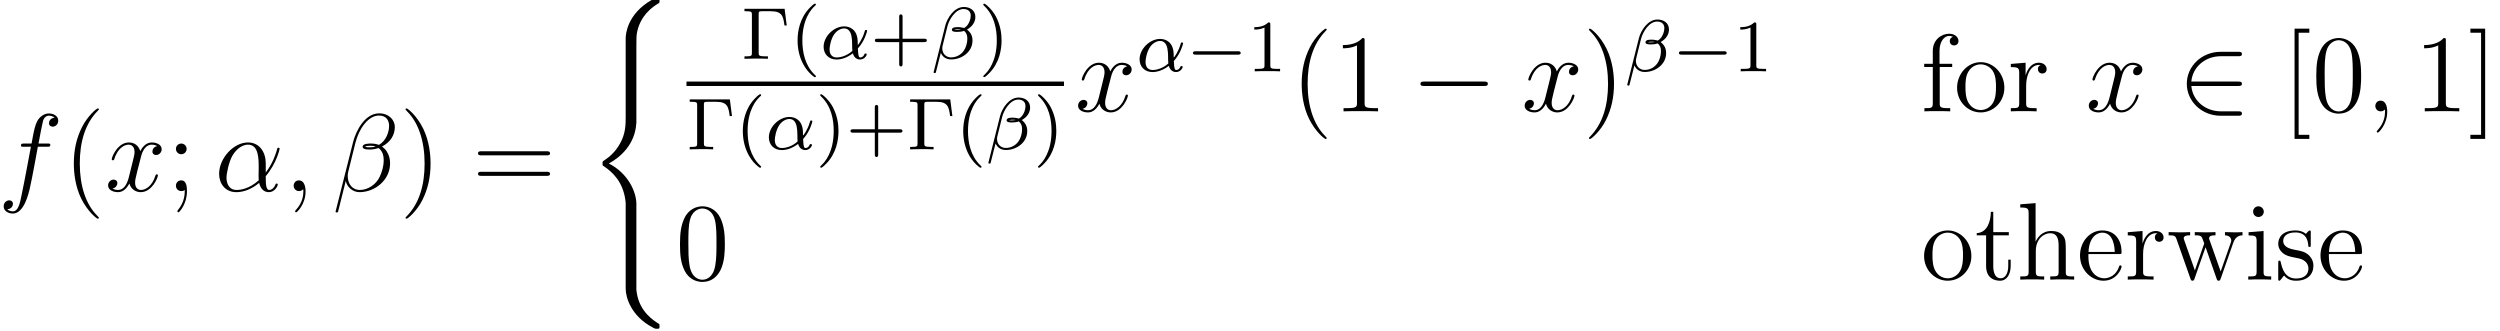
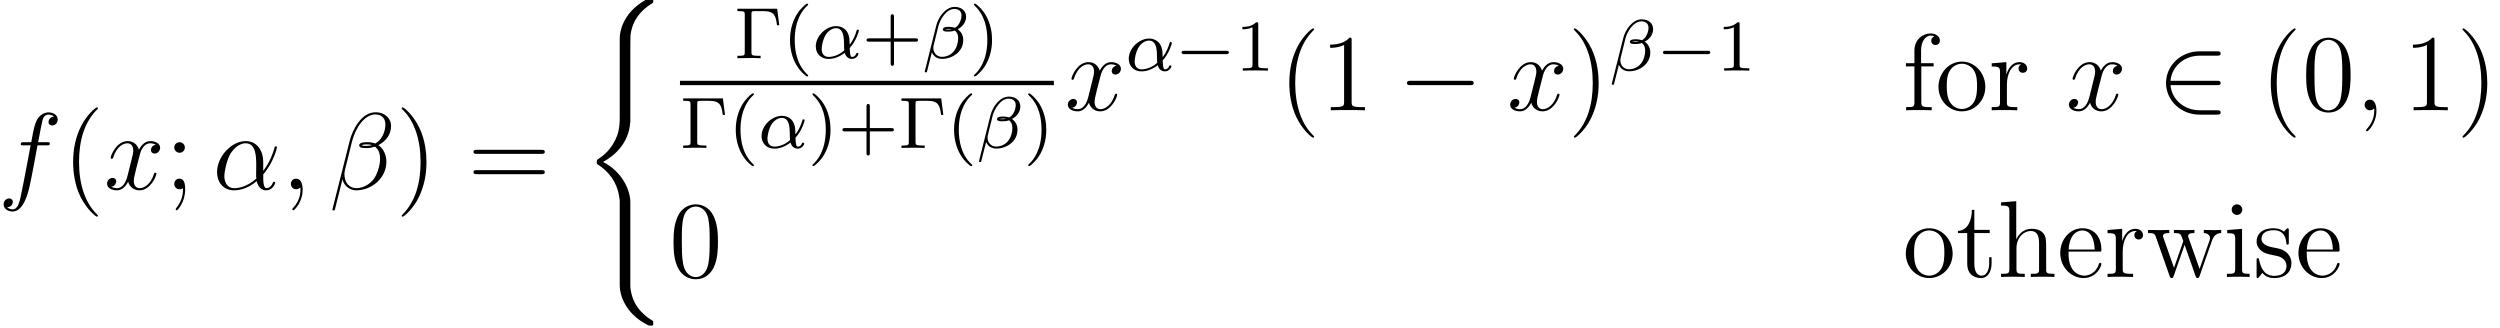
- <svg xmlns="http://www.w3.org/2000/svg" xmlns:xlink="http://www.w3.org/1999/xlink" height="40.528pt" version="1.1" viewBox="0 0 306.355 40.528" width="306.355pt">
+ <svg xmlns="http://www.w3.org/2000/svg" xmlns:xlink="http://www.w3.org/1999/xlink" height="40.528pt" version="1.1" viewBox="0 0 309.294 40.528" width="309.294pt">
  <defs>
    <path d="M5.556 -3.036C5.556 -4.2 4.896 -5.292 3.624 -5.292C2.052 -5.292 0.48 -3.576 0.48 -1.872C0.48 -0.828 1.128 0.12 2.352 0.12C3.096 0.12 3.984 -0.168 4.836 -0.888C5.004 -0.216 5.376 0.12 5.892 0.12C6.54 0.12 6.864 -0.552 6.864 -0.708C6.864 -0.816 6.78 -0.816 6.744 -0.816C6.648 -0.816 6.636 -0.78 6.6 -0.684C6.492 -0.384 6.216 -0.12 5.928 -0.12C5.556 -0.12 5.556 -0.888 5.556 -1.62C6.78 -3.084 7.068 -4.596 7.068 -4.608C7.068 -4.716 6.972 -4.716 6.936 -4.716C6.828 -4.716 6.816 -4.68 6.768 -4.464C6.612 -3.936 6.3 -3 5.556 -2.016V-3.036ZM4.8 -1.176C3.744 -0.228 2.796 -0.12 2.376 -0.12C1.524 -0.12 1.284 -0.876 1.284 -1.44C1.284 -1.956 1.548 -3.18 1.92 -3.84C2.412 -4.68 3.084 -5.052 3.624 -5.052C4.788 -5.052 4.788 -3.528 4.788 -2.52C4.788 -2.22 4.776 -1.908 4.776 -1.608C4.776 -1.368 4.788 -1.308 4.8 -1.176Z" id="g0-11" />
    <path d="M6.792 -6.984C6.792 -7.704 6.18 -8.46 5.088 -8.46C3.54 -8.46 2.556 -6.564 2.244 -5.316L0.348 2.208C0.324 2.304 0.396 2.328 0.456 2.328C0.54 2.328 0.6 2.316 0.612 2.256L1.452 -1.104C1.572 -0.432 2.232 0.12 2.94 0.12C4.656 0.12 6.276 -1.224 6.276 -3.012C6.276 -3.468 6.168 -3.924 5.916 -4.308C5.772 -4.536 5.592 -4.704 5.4 -4.848C6.264 -5.304 6.792 -6.036 6.792 -6.984ZM4.704 -4.86C4.512 -4.788 4.32 -4.764 4.092 -4.764C3.924 -4.764 3.768 -4.752 3.552 -4.824C3.672 -4.908 3.852 -4.932 4.104 -4.932C4.32 -4.932 4.536 -4.908 4.704 -4.86ZM6.168 -7.092C6.168 -6.432 5.844 -5.472 5.064 -5.028C4.836 -5.112 4.524 -5.172 4.26 -5.172C4.008 -5.172 3.288 -5.196 3.288 -4.812C3.288 -4.488 3.948 -4.524 4.152 -4.524C4.464 -4.524 4.74 -4.596 5.028 -4.68C5.412 -4.368 5.58 -3.96 5.58 -3.36C5.58 -2.664 5.388 -2.1 5.16 -1.584C4.764 -0.696 3.828 -0.12 3 -0.12C2.124 -0.12 1.668 -0.816 1.668 -1.632C1.668 -1.74 1.668 -1.896 1.716 -2.076L2.496 -5.232C2.892 -6.804 3.9 -8.22 5.064 -8.22C5.928 -8.22 6.168 -7.62 6.168 -7.092Z" id="g0-12" />
    <path d="M2.34 0.048C2.34 -0.648 2.112 -1.164 1.62 -1.164C1.236 -1.164 1.044 -0.852 1.044 -0.588S1.224 0 1.632 0C1.788 0 1.92 -0.048 2.028 -0.156C2.052 -0.18 2.064 -0.18 2.076 -0.18C2.1 -0.18 2.1 -0.012 2.1 0.048C2.1 0.444 2.028 1.224 1.332 2.004C1.2 2.148 1.2 2.172 1.2 2.196C1.2 2.256 1.26 2.316 1.32 2.316C1.416 2.316 2.34 1.428 2.34 0.048Z" id="g0-59" />
    <path d="M5.352 -4.824C5.592 -4.824 5.688 -4.824 5.688 -5.052C5.688 -5.172 5.592 -5.172 5.376 -5.172H4.404C4.632 -6.408 4.8 -7.26 4.896 -7.644C4.968 -7.932 5.22 -8.208 5.532 -8.208C5.784 -8.208 6.036 -8.1 6.156 -7.992C5.688 -7.944 5.544 -7.596 5.544 -7.392C5.544 -7.152 5.724 -7.008 5.952 -7.008C6.192 -7.008 6.552 -7.212 6.552 -7.668C6.552 -8.172 6.048 -8.448 5.52 -8.448C5.004 -8.448 4.5 -8.064 4.26 -7.596C4.044 -7.176 3.924 -6.744 3.648 -5.172H2.844C2.616 -5.172 2.496 -5.172 2.496 -4.956C2.496 -4.824 2.568 -4.824 2.808 -4.824H3.576C3.36 -3.708 2.868 -0.996 2.592 0.288C2.388 1.332 2.208 2.208 1.608 2.208C1.572 2.208 1.224 2.208 1.008 1.98C1.62 1.932 1.62 1.404 1.62 1.392C1.62 1.152 1.44 1.008 1.212 1.008C0.972 1.008 0.612 1.212 0.612 1.668C0.612 2.184 1.14 2.448 1.608 2.448C2.832 2.448 3.336 0.252 3.468 -0.348C3.684 -1.272 4.272 -4.464 4.332 -4.824H5.352Z" id="g0-102" />
    <path d="M5.688 -4.896C5.304 -4.824 5.16 -4.536 5.16 -4.308C5.16 -4.02 5.388 -3.924 5.556 -3.924C5.916 -3.924 6.168 -4.236 6.168 -4.56C6.168 -5.064 5.592 -5.292 5.088 -5.292C4.356 -5.292 3.948 -4.572 3.84 -4.344C3.564 -5.244 2.82 -5.292 2.604 -5.292C1.38 -5.292 0.732 -3.72 0.732 -3.456C0.732 -3.408 0.78 -3.348 0.864 -3.348C0.96 -3.348 0.984 -3.42 1.008 -3.468C1.416 -4.8 2.22 -5.052 2.568 -5.052C3.108 -5.052 3.216 -4.548 3.216 -4.26C3.216 -3.996 3.144 -3.72 3 -3.144L2.592 -1.5C2.412 -0.78 2.064 -0.12 1.428 -0.12C1.368 -0.12 1.068 -0.12 0.816 -0.276C1.248 -0.36 1.344 -0.72 1.344 -0.864C1.344 -1.104 1.164 -1.248 0.936 -1.248C0.648 -1.248 0.336 -0.996 0.336 -0.612C0.336 -0.108 0.9 0.12 1.416 0.12C1.992 0.12 2.4 -0.336 2.652 -0.828C2.844 -0.12 3.444 0.12 3.888 0.12C5.112 0.12 5.76 -1.452 5.76 -1.716C5.76 -1.776 5.712 -1.824 5.64 -1.824C5.532 -1.824 5.52 -1.764 5.484 -1.668C5.16 -0.612 4.464 -0.12 3.924 -0.12C3.504 -0.12 3.276 -0.432 3.276 -0.924C3.276 -1.188 3.324 -1.38 3.516 -2.172L3.936 -3.804C4.116 -4.524 4.524 -5.052 5.076 -5.052C5.1 -5.052 5.436 -5.052 5.688 -4.896Z" id="g0-120" />
    <path d="M3.9 2.916C3.9 2.88 3.9 2.856 3.696 2.652C2.496 1.44 1.824 -0.54 1.824 -2.988C1.824 -5.316 2.388 -7.32 3.78 -8.736C3.9 -8.844 3.9 -8.868 3.9 -8.904C3.9 -8.976 3.84 -9 3.792 -9C3.636 -9 2.652 -8.136 2.064 -6.96C1.452 -5.748 1.176 -4.464 1.176 -2.988C1.176 -1.92 1.344 -0.492 1.968 0.792C2.676 2.232 3.66 3.012 3.792 3.012C3.84 3.012 3.9 2.988 3.9 2.916Z" id="g1-40" />
    <path d="M3.384 -2.988C3.384 -3.9 3.264 -5.388 2.592 -6.78C1.884 -8.22 0.9 -9 0.768 -9C0.72 -9 0.66 -8.976 0.66 -8.904C0.66 -8.868 0.66 -8.844 0.864 -8.64C2.064 -7.428 2.736 -5.448 2.736 -3C2.736 -0.672 2.172 1.332 0.78 2.748C0.66 2.856 0.66 2.88 0.66 2.916C0.66 2.988 0.72 3.012 0.768 3.012C0.924 3.012 1.908 2.148 2.496 0.972C3.108 -0.252 3.384 -1.548 3.384 -2.988Z" id="g1-41" />
    <path d="M5.376 -3.84C5.376 -4.836 5.316 -5.808 4.884 -6.72C4.392 -7.716 3.528 -7.98 2.94 -7.98C2.244 -7.98 1.392 -7.632 0.948 -6.636C0.612 -5.88 0.492 -5.136 0.492 -3.84C0.492 -2.676 0.576 -1.8 1.008 -0.948C1.476 -0.036 2.304 0.252 2.928 0.252C3.972 0.252 4.572 -0.372 4.92 -1.068C5.352 -1.968 5.376 -3.144 5.376 -3.84ZM2.928 0.012C2.544 0.012 1.764 -0.204 1.536 -1.512C1.404 -2.232 1.404 -3.144 1.404 -3.984C1.404 -4.968 1.404 -5.856 1.596 -6.564C1.8 -7.368 2.412 -7.74 2.928 -7.74C3.384 -7.74 4.08 -7.464 4.308 -6.432C4.464 -5.748 4.464 -4.8 4.464 -3.984C4.464 -3.18 4.464 -2.268 4.332 -1.536C4.104 -0.216 3.348 0.012 2.928 0.012Z" id="g1-48" />
    <path d="M3.456 -7.692C3.456 -7.968 3.456 -7.98 3.216 -7.98C2.928 -7.656 2.328 -7.212 1.092 -7.212V-6.864C1.368 -6.864 1.968 -6.864 2.628 -7.176V-0.924C2.628 -0.492 2.592 -0.348 1.536 -0.348H1.164V0C1.488 -0.024 2.652 -0.024 3.048 -0.024S4.596 -0.024 4.92 0V-0.348H4.548C3.492 -0.348 3.456 -0.492 3.456 -0.924V-7.692Z" id="g1-49" />
    <path d="M2.208 -4.596C2.208 -4.92 1.932 -5.172 1.632 -5.172C1.284 -5.172 1.044 -4.896 1.044 -4.596C1.044 -4.236 1.344 -4.008 1.62 -4.008C1.944 -4.008 2.208 -4.26 2.208 -4.596ZM2.004 -0.12C2.004 0.3 2.004 1.152 1.272 2.052C1.2 2.148 1.2 2.172 1.2 2.196C1.2 2.256 1.26 2.316 1.32 2.316C1.404 2.316 2.244 1.428 2.244 0.024C2.244 -0.42 2.208 -1.164 1.62 -1.164C1.272 -1.164 1.044 -0.9 1.044 -0.588C1.044 -0.264 1.272 0 1.632 0C1.86 0 1.944 -0.072 2.004 -0.12Z" id="g1-59" />
    <path d="M8.1 -3.888C8.268 -3.888 8.484 -3.888 8.484 -4.104C8.484 -4.332 8.28 -4.332 8.1 -4.332H1.032C0.864 -4.332 0.648 -4.332 0.648 -4.116C0.648 -3.888 0.852 -3.888 1.032 -3.888H8.1ZM8.1 -1.656C8.268 -1.656 8.484 -1.656 8.484 -1.872C8.484 -2.1 8.28 -2.1 8.1 -2.1H1.032C0.864 -2.1 0.648 -2.1 0.648 -1.884C0.648 -1.656 0.852 -1.656 1.032 -1.656H8.1Z" id="g1-61" />
-     <path d="M3 3V2.556H1.836V-8.556H3V-9H1.392V3H3Z" id="g1-91" />
-     <path d="M1.86 -9H0.252V-8.556H1.416V2.556H0.252V3H1.86V-9Z" id="g1-93" />
    <path d="M4.596 -2.784C4.86 -2.784 4.884 -2.784 4.884 -3.012C4.884 -4.224 4.236 -5.352 2.784 -5.352C1.416 -5.352 0.36 -4.116 0.36 -2.628C0.36 -1.044 1.584 0.12 2.916 0.12C4.344 0.12 4.884 -1.176 4.884 -1.428C4.884 -1.5 4.824 -1.548 4.752 -1.548C4.656 -1.548 4.632 -1.488 4.608 -1.428C4.296 -0.42 3.492 -0.144 2.988 -0.144S1.272 -0.48 1.272 -2.556V-2.784H4.596ZM1.284 -3.012C1.38 -4.896 2.436 -5.112 2.772 -5.112C4.056 -5.112 4.128 -3.42 4.14 -3.012H1.284Z" id="g1-101" />
    <path d="M2.064 -4.824H3.42V-5.172H2.04V-6.576C2.04 -7.656 2.592 -8.208 3.084 -8.208C3.18 -8.208 3.36 -8.184 3.504 -8.112C3.456 -8.1 3.156 -7.992 3.156 -7.644C3.156 -7.368 3.348 -7.176 3.624 -7.176C3.912 -7.176 4.104 -7.368 4.104 -7.656C4.104 -8.1 3.672 -8.448 3.096 -8.448C2.256 -8.448 1.308 -7.8 1.308 -6.576V-5.172H0.372V-4.824H1.308V-0.888C1.308 -0.348 1.176 -0.348 0.396 -0.348V0C0.732 -0.024 1.392 -0.024 1.752 -0.024C2.076 -0.024 2.928 -0.024 3.204 0V-0.348H2.964C2.088 -0.348 2.064 -0.48 2.064 -0.912V-4.824Z" id="g1-102" />
    <path d="M5.34 -2.916C5.34 -4.032 5.34 -4.368 5.064 -4.752C4.716 -5.22 4.152 -5.292 3.744 -5.292C2.712 -5.292 2.232 -4.512 2.064 -4.14H2.052V-8.328L0.384 -8.196V-7.848C1.2 -7.848 1.296 -7.764 1.296 -7.176V-0.888C1.296 -0.348 1.164 -0.348 0.384 -0.348V0C0.696 -0.024 1.344 -0.024 1.68 -0.024C2.028 -0.024 2.676 -0.024 2.988 0V-0.348C2.22 -0.348 2.076 -0.348 2.076 -0.888V-3.12C2.076 -4.38 2.904 -5.052 3.648 -5.052S4.56 -4.44 4.56 -3.708V-0.888C4.56 -0.348 4.428 -0.348 3.648 -0.348V0C3.96 -0.024 4.608 -0.024 4.944 -0.024C5.292 -0.024 5.94 -0.024 6.252 0V-0.348C5.652 -0.348 5.352 -0.348 5.34 -0.708V-2.916Z" id="g1-104" />
    <path d="M2.088 -7.392C2.088 -7.704 1.836 -7.98 1.5 -7.98C1.188 -7.98 0.924 -7.728 0.924 -7.404C0.924 -7.044 1.212 -6.816 1.5 -6.816C1.872 -6.816 2.088 -7.128 2.088 -7.392ZM0.432 -5.16V-4.812C1.2 -4.812 1.308 -4.74 1.308 -4.152V-0.888C1.308 -0.348 1.176 -0.348 0.396 -0.348V0C0.732 -0.024 1.308 -0.024 1.656 -0.024C1.788 -0.024 2.484 -0.024 2.892 0V-0.348C2.112 -0.348 2.064 -0.408 2.064 -0.876V-5.292L0.432 -5.16Z" id="g1-105" />
    <path d="M5.508 -2.568C5.508 -4.116 4.332 -5.352 2.94 -5.352C1.5 -5.352 0.36 -4.08 0.36 -2.568C0.36 -1.032 1.56 0.12 2.928 0.12C4.344 0.12 5.508 -1.056 5.508 -2.568ZM2.94 -0.144C2.496 -0.144 1.956 -0.336 1.608 -0.924C1.284 -1.464 1.272 -2.172 1.272 -2.676C1.272 -3.132 1.272 -3.864 1.644 -4.404C1.98 -4.92 2.508 -5.112 2.928 -5.112C3.396 -5.112 3.9 -4.896 4.224 -4.428C4.596 -3.876 4.596 -3.12 4.596 -2.676C4.596 -2.256 4.596 -1.512 4.284 -0.948C3.948 -0.372 3.396 -0.144 2.94 -0.144Z" id="g1-111" />
    <path d="M2.004 -2.796C2.004 -3.96 2.484 -5.052 3.408 -5.052C3.504 -5.052 3.528 -5.052 3.576 -5.04C3.48 -4.992 3.288 -4.92 3.288 -4.596C3.288 -4.248 3.564 -4.116 3.756 -4.116C3.996 -4.116 4.236 -4.272 4.236 -4.596C4.236 -4.956 3.912 -5.292 3.396 -5.292C2.376 -5.292 2.028 -4.188 1.956 -3.96H1.944V-5.292L0.336 -5.16V-4.812C1.152 -4.812 1.248 -4.728 1.248 -4.14V-0.888C1.248 -0.348 1.116 -0.348 0.336 -0.348V0C0.672 -0.024 1.332 -0.024 1.692 -0.024C2.016 -0.024 2.868 -0.024 3.144 0V-0.348H2.904C2.028 -0.348 2.004 -0.48 2.004 -0.912V-2.796Z" id="g1-114" />
    <path d="M3.936 -5.076C3.936 -5.292 3.936 -5.352 3.816 -5.352C3.72 -5.352 3.492 -5.088 3.408 -4.98C3.036 -5.28 2.664 -5.352 2.28 -5.352C0.828 -5.352 0.396 -4.56 0.396 -3.9C0.396 -3.768 0.396 -3.348 0.852 -2.928C1.236 -2.592 1.644 -2.508 2.196 -2.4C2.856 -2.268 3.012 -2.232 3.312 -1.992C3.528 -1.812 3.684 -1.548 3.684 -1.212C3.684 -0.696 3.384 -0.12 2.328 -0.12C1.536 -0.12 0.96 -0.576 0.696 -1.776C0.648 -1.992 0.648 -2.004 0.636 -2.016C0.612 -2.064 0.564 -2.064 0.528 -2.064C0.396 -2.064 0.396 -2.004 0.396 -1.788V-0.156C0.396 0.06 0.396 0.12 0.516 0.12C0.576 0.12 0.588 0.108 0.792 -0.144C0.852 -0.228 0.852 -0.252 1.032 -0.444C1.488 0.12 2.136 0.12 2.34 0.12C3.6 0.12 4.224 -0.576 4.224 -1.524C4.224 -2.172 3.828 -2.556 3.72 -2.664C3.288 -3.036 2.964 -3.108 2.172 -3.252C1.812 -3.324 0.936 -3.492 0.936 -4.212C0.936 -4.584 1.188 -5.136 2.268 -5.136C3.576 -5.136 3.648 -4.02 3.672 -3.648C3.684 -3.552 3.768 -3.552 3.804 -3.552C3.936 -3.552 3.936 -3.612 3.936 -3.828V-5.076Z" id="g1-115" />
    <path d="M2.016 -4.824H3.708V-5.172H2.016V-7.38H1.752C1.74 -6.252 1.308 -5.1 0.216 -5.064V-4.824H1.236V-1.488C1.236 -0.156 2.124 0.12 2.76 0.12C3.516 0.12 3.912 -0.624 3.912 -1.488V-2.172H3.648V-1.512C3.648 -0.648 3.3 -0.144 2.832 -0.144C2.016 -0.144 2.016 -1.26 2.016 -1.464V-4.824Z" id="g1-116" />
    <path d="M7.26 -4.032C7.524 -4.788 8.052 -4.812 8.256 -4.824V-5.172C7.956 -5.148 7.74 -5.148 7.368 -5.148C7.02 -5.148 6.996 -5.148 6.348 -5.172V-4.824C6.888 -4.8 7.032 -4.476 7.032 -4.248C7.032 -4.236 7.032 -4.152 6.984 -4.032L5.88 -0.888L4.68 -4.284C4.62 -4.428 4.62 -4.452 4.62 -4.488C4.62 -4.824 5.064 -4.824 5.316 -4.824V-5.172C4.98 -5.148 4.488 -5.148 4.14 -5.148C3.756 -5.148 3.732 -5.148 3.06 -5.172V-4.824C3.516 -4.824 3.672 -4.8 3.804 -4.644C3.864 -4.572 4.008 -4.176 4.092 -3.936L3.072 -1.008L1.92 -4.272C1.86 -4.428 1.86 -4.452 1.86 -4.5C1.86 -4.824 2.328 -4.824 2.556 -4.824V-5.172C2.256 -5.148 1.656 -5.148 1.332 -5.148C0.996 -5.148 0.972 -5.148 0.216 -5.172V-4.824C0.828 -4.824 0.948 -4.776 1.08 -4.392L2.592 -0.096C2.64 0.036 2.676 0.12 2.808 0.12C2.916 0.12 2.976 0.084 3.036 -0.108L4.236 -3.528L5.436 -0.108C5.496 0.084 5.556 0.12 5.664 0.12C5.796 0.12 5.832 0.036 5.88 -0.096L7.26 -4.032Z" id="g1-119" />
    <path d="M5.412 21.924C5.412 20.604 4.5 18.576 2.412 17.52C3.708 16.824 5.256 15.42 5.4 13.176L5.412 13.104V4.788C5.412 3.804 5.412 3.588 5.508 3.132C5.724 2.172 6.3 0.984 7.824 0.084C7.92 0.024 7.932 0.012 7.932 -0.204C7.932 -0.468 7.92 -0.48 7.656 -0.48C7.44 -0.48 7.416 -0.48 7.092 -0.288C4.404 1.236 4.248 3.468 4.248 3.888V12.42C4.248 13.284 4.248 14.256 3.624 15.36C3.072 16.344 2.424 16.836 1.908 17.184C1.74 17.292 1.728 17.304 1.728 17.508C1.728 17.724 1.74 17.736 1.836 17.796C2.856 18.468 3.948 19.536 4.212 21.492C4.248 21.756 4.248 21.78 4.248 21.924V31.14C4.248 32.112 4.848 34.128 7.164 35.352C7.44 35.508 7.464 35.508 7.656 35.508C7.92 35.508 7.932 35.496 7.932 35.232C7.932 35.016 7.92 35.004 7.872 34.98C7.356 34.656 5.784 33.708 5.46 31.62C5.412 31.308 5.412 31.284 5.412 31.128V21.924Z" id="g2-40" />
    <path d="M4.72 -5.44H0.352V-5.176H0.528C1.144 -5.176 1.16 -5.088 1.16 -4.792V-0.648C1.16 -0.352 1.144 -0.264 0.528 -0.264H0.352V0C1.032 -0.024 1.048 -0.024 1.584 -0.024C1.96 -0.024 2.544 -0.024 2.904 0V-0.264H2.648C1.896 -0.264 1.896 -0.376 1.896 -0.656V-4.848C1.896 -5.12 1.912 -5.176 2.28 -5.176H3.2C4.44 -5.176 4.568 -4.656 4.704 -3.624H4.952L4.72 -5.44Z" id="g3-0" />
    <path d="M2.664 2C2.728 2 2.824 2 2.824 1.904C2.824 1.872 2.816 1.864 2.712 1.76C1.616 0.728 1.344 -0.76 1.344 -2C1.344 -4.304 2.296 -5.384 2.704 -5.752C2.816 -5.856 2.824 -5.864 2.824 -5.904S2.792 -6 2.712 -6C2.584 -6 2.184 -5.592 2.12 -5.52C1.048 -4.4 0.824 -2.96 0.824 -2C0.824 -0.208 1.576 1.232 2.664 2Z" id="g3-40" />
    <path d="M2.472 -2C2.472 -2.76 2.344 -3.672 1.848 -4.616C1.456 -5.352 0.728 -6 0.584 -6C0.504 -6 0.48 -5.944 0.48 -5.904C0.48 -5.872 0.48 -5.856 0.576 -5.76C1.696 -4.696 1.952 -3.232 1.952 -2C1.952 0.296 1 1.384 0.592 1.752C0.488 1.856 0.48 1.864 0.48 1.904S0.504 2 0.584 2C0.712 2 1.112 1.592 1.176 1.52C2.248 0.4 2.472 -1.04 2.472 -2Z" id="g3-41" />
    <path d="M3.488 -1.816H5.84C5.952 -1.816 6.128 -1.816 6.128 -2S5.952 -2.184 5.84 -2.184H3.488V-4.544C3.488 -4.656 3.488 -4.832 3.304 -4.832S3.12 -4.656 3.12 -4.544V-2.184H0.76C0.648 -2.184 0.472 -2.184 0.472 -2S0.648 -1.816 0.76 -1.816H3.12V0.544C3.12 0.656 3.12 0.832 3.304 0.832S3.488 0.656 3.488 0.544V-1.816Z" id="g3-43" />
    <path d="M2.512 -5.096C2.512 -5.312 2.496 -5.32 2.28 -5.32C1.952 -5 1.528 -4.808 0.768 -4.808V-4.544C0.984 -4.544 1.416 -4.544 1.88 -4.76V-0.656C1.88 -0.36 1.856 -0.264 1.096 -0.264H0.816V0C1.144 -0.024 1.832 -0.024 2.192 -0.024S3.248 -0.024 3.576 0V-0.264H3.296C2.536 -0.264 2.512 -0.36 2.512 -0.656V-5.096Z" id="g3-49" />
    <path d="M4.08 -1.12C4.824 -1.936 5.088 -2.976 5.088 -3.04C5.088 -3.112 5.04 -3.144 4.968 -3.144C4.864 -3.144 4.856 -3.112 4.808 -2.944C4.584 -2.128 4.104 -1.504 4.08 -1.504C4.064 -1.504 4.064 -1.704 4.064 -1.832C4.048 -3.24 3.136 -3.528 2.592 -3.528C1.464 -3.528 0.352 -2.432 0.352 -1.304C0.352 -0.512 0.904 0.08 1.752 0.08C2.312 0.08 2.904 -0.12 3.536 -0.592C3.712 0.04 4.176 0.08 4.32 0.08C4.776 0.08 5.04 -0.328 5.04 -0.48C5.04 -0.576 4.944 -0.576 4.92 -0.576C4.832 -0.576 4.816 -0.552 4.792 -0.496C4.664 -0.16 4.392 -0.144 4.352 -0.144C4.24 -0.144 4.112 -0.144 4.08 -1.12ZM3.48 -0.856C2.912 -0.344 2.24 -0.144 1.776 -0.144C1.36 -0.144 1 -0.384 1 -1.024C1 -1.304 1.128 -2.128 1.504 -2.664C1.824 -3.112 2.256 -3.304 2.584 -3.304C3.024 -3.304 3.272 -2.992 3.376 -2.504C3.496 -1.96 3.432 -1.32 3.48 -0.856Z" id="g4-11" />
    <path d="M4.8 -4.552C4.8 -5.28 4.208 -5.64 3.544 -5.64C2.512 -5.64 1.744 -4.472 1.52 -3.592L0.256 1.456C0.24 1.512 0.304 1.552 0.352 1.552C0.416 1.552 0.48 1.552 0.496 1.496L1.04 -0.648C1.224 -0.216 1.6 0.072 2.176 0.072C3.28 0.072 4.488 -0.712 4.488 -1.984C4.488 -2.512 4.288 -2.864 3.888 -3.192C3.936 -3.2 4.08 -3.304 4.12 -3.336C4.52 -3.608 4.8 -4.064 4.8 -4.552ZM3.224 -3.192C3.08 -3.168 2.936 -3.152 2.784 -3.152C2.696 -3.152 2.608 -3.152 2.52 -3.184C2.672 -3.224 2.832 -3.224 2.984 -3.224C3.064 -3.224 3.144 -3.216 3.224 -3.192ZM4.296 -4.704C4.296 -4.304 4.12 -3.832 3.84 -3.552C3.8 -3.512 3.632 -3.36 3.584 -3.352C3.36 -3.392 3.184 -3.448 2.952 -3.448C2.744 -3.448 2.24 -3.464 2.24 -3.152C2.24 -2.912 2.696 -2.928 2.856 -2.928C3.104 -2.928 3.336 -2.952 3.568 -3.04C3.808 -2.848 3.928 -2.592 3.928 -2.192C3.928 -1.72 3.768 -1.192 3.536 -0.872C3.24 -0.448 2.744 -0.152 2.144 -0.152C1.616 -0.152 1.2 -0.56 1.2 -1.12C1.2 -1.224 1.208 -1.328 1.232 -1.408L1.76 -3.536C1.936 -4.24 2.616 -5.416 3.512 -5.416C3.92 -5.416 4.296 -5.216 4.296 -4.704Z" id="g4-12" />
    <path d="M5.592 -1.816C5.72 -1.816 5.896 -1.816 5.896 -2S5.72 -2.184 5.592 -2.184H1.008C0.88 -2.184 0.704 -2.184 0.704 -2S0.88 -1.816 1.008 -1.816H5.592Z" id="g5-0" />
    <path d="M7.908 -2.76C8.112 -2.76 8.328 -2.76 8.328 -3S8.112 -3.24 7.908 -3.24H1.416C1.212 -3.24 0.996 -3.24 0.996 -3S1.212 -2.76 1.416 -2.76H7.908Z" id="g6-0" />
    <path d="M6.576 -2.76C6.78 -2.76 6.996 -2.76 6.996 -3S6.78 -3.24 6.576 -3.24H1.488C1.632 -4.848 3.012 -6 4.704 -6H6.576C6.78 -6 6.996 -6 6.996 -6.24S6.78 -6.48 6.576 -6.48H4.68C2.628 -6.48 0.996 -4.92 0.996 -3S2.628 0.48 4.68 0.48H6.576C6.78 0.48 6.996 0.48 6.996 0.24S6.78 0 6.576 0H4.704C3.012 0 1.632 -1.152 1.488 -2.76H6.576Z" id="g6-50" />
  </defs>
  <g id="page1" transform="matrix(1.12578 0 0 1.12578 -63.986 -61.02)">
    <use x="56.625" xlink:href="#g0-102" y="75" />
    <use x="63.698" xlink:href="#g1-40" y="75" />
    <use x="68.267" xlink:href="#g0-120" y="75" />
    <use x="74.944" xlink:href="#g1-59" y="75" />
    <use x="80.208" xlink:href="#g0-11" y="75" />
    <use x="87.758" xlink:href="#g0-59" y="75" />
    <use x="93.022" xlink:href="#g0-12" y="75" />
    <use x="100.32" xlink:href="#g1-41" y="75" />
    <use x="108.223" xlink:href="#g1-61" y="75" />
    <use x="120.695" xlink:href="#g2-40" y="54.48" />
    <use x="137.522" xlink:href="#g3-0" y="60.601" />
    <use x="142.83" xlink:href="#g3-40" y="60.601" />
    <use x="146.136" xlink:href="#g4-11" y="60.601" />
    <use x="151.595" xlink:href="#g3-43" y="60.601" />
    <use x="158.206" xlink:href="#g4-12" y="60.601" />
    <use x="163.387" xlink:href="#g3-41" y="60.601" />
    <rect height="0.48" width="41.09" x="131.562" y="63.081" />
    <use x="131.562" xlink:href="#g3-0" y="70.459" />
    <use x="136.87" xlink:href="#g3-40" y="70.459" />
    <use x="140.176" xlink:href="#g4-11" y="70.459" />
    <use x="145.635" xlink:href="#g3-41" y="70.459" />
    <use x="148.941" xlink:href="#g3-43" y="70.459" />
    <use x="155.552" xlink:href="#g3-0" y="70.459" />
    <use x="160.86" xlink:href="#g3-40" y="70.459" />
    <use x="164.166" xlink:href="#g4-12" y="70.459" />
    <use x="169.346" xlink:href="#g3-41" y="70.459" />
    <use x="173.852" xlink:href="#g0-120" y="66.321" />
    <use x="180.529" xlink:href="#g4-11" y="61.966" />
    <use x="185.988" xlink:href="#g5-0" y="61.966" />
    <use x="192.6" xlink:href="#g3-49" y="61.966" />
    <use x="197.35" xlink:href="#g1-40" y="66.321" />
    <use x="201.919" xlink:href="#g1-49" y="66.321" />
    <use x="210.461" xlink:href="#g6-0" y="66.321" />
    <use x="222.461" xlink:href="#g0-120" y="66.321" />
    <use x="229.138" xlink:href="#g1-41" y="66.321" />
    <use x="233.707" xlink:href="#g4-12" y="61.966" />
    <use x="238.888" xlink:href="#g5-0" y="61.966" />
    <use x="245.499" xlink:href="#g3-49" y="61.966" />
    <use x="265.915" xlink:href="#g1-102" y="66.321" />
    <use x="269.506" xlink:href="#g1-111" y="66.321" />
    <use x="275.381" xlink:href="#g1-114" y="66.321" />
    <use x="283.867" xlink:href="#g0-120" y="66.321" />
    <use x="293.877" xlink:href="#g6-50" y="66.321" />
-     <use x="305.21" xlink:href="#g1-91" y="66.321" />
-     <use x="308.474" xlink:href="#g1-48" y="66.321" />
-     <use x="314.349" xlink:href="#g0-59" y="66.321" />
-     <use x="319.613" xlink:href="#g1-49" y="66.321" />
-     <use x="325.488" xlink:href="#g1-93" y="66.321" />
+     <use x="305.21" xlink:href="#g1-40" y="66.321" />
+     <use x="309.78" xlink:href="#g1-48" y="66.321" />
+     <use x="315.655" xlink:href="#g0-59" y="66.321" />
+     <use x="320.918" xlink:href="#g1-49" y="66.321" />
+     <use x="326.793" xlink:href="#g1-41" y="66.321" />
    <use x="130.362" xlink:href="#g1-48" y="84.639" />
    <use x="265.915" xlink:href="#g1-111" y="84.639" />
    <use x="271.79" xlink:href="#g1-116" y="84.639" />
    <use x="276.36" xlink:href="#g1-104" y="84.639" />
    <use x="282.888" xlink:href="#g1-101" y="84.639" />
    <use x="288.11" xlink:href="#g1-114" y="84.639" />
    <use x="292.679" xlink:href="#g1-119" y="84.639" />
    <use x="301.165" xlink:href="#g1-105" y="84.639" />
    <use x="304.429" xlink:href="#g1-115" y="84.639" />
    <use x="309.064" xlink:href="#g1-101" y="84.639" />
  </g>
</svg>
